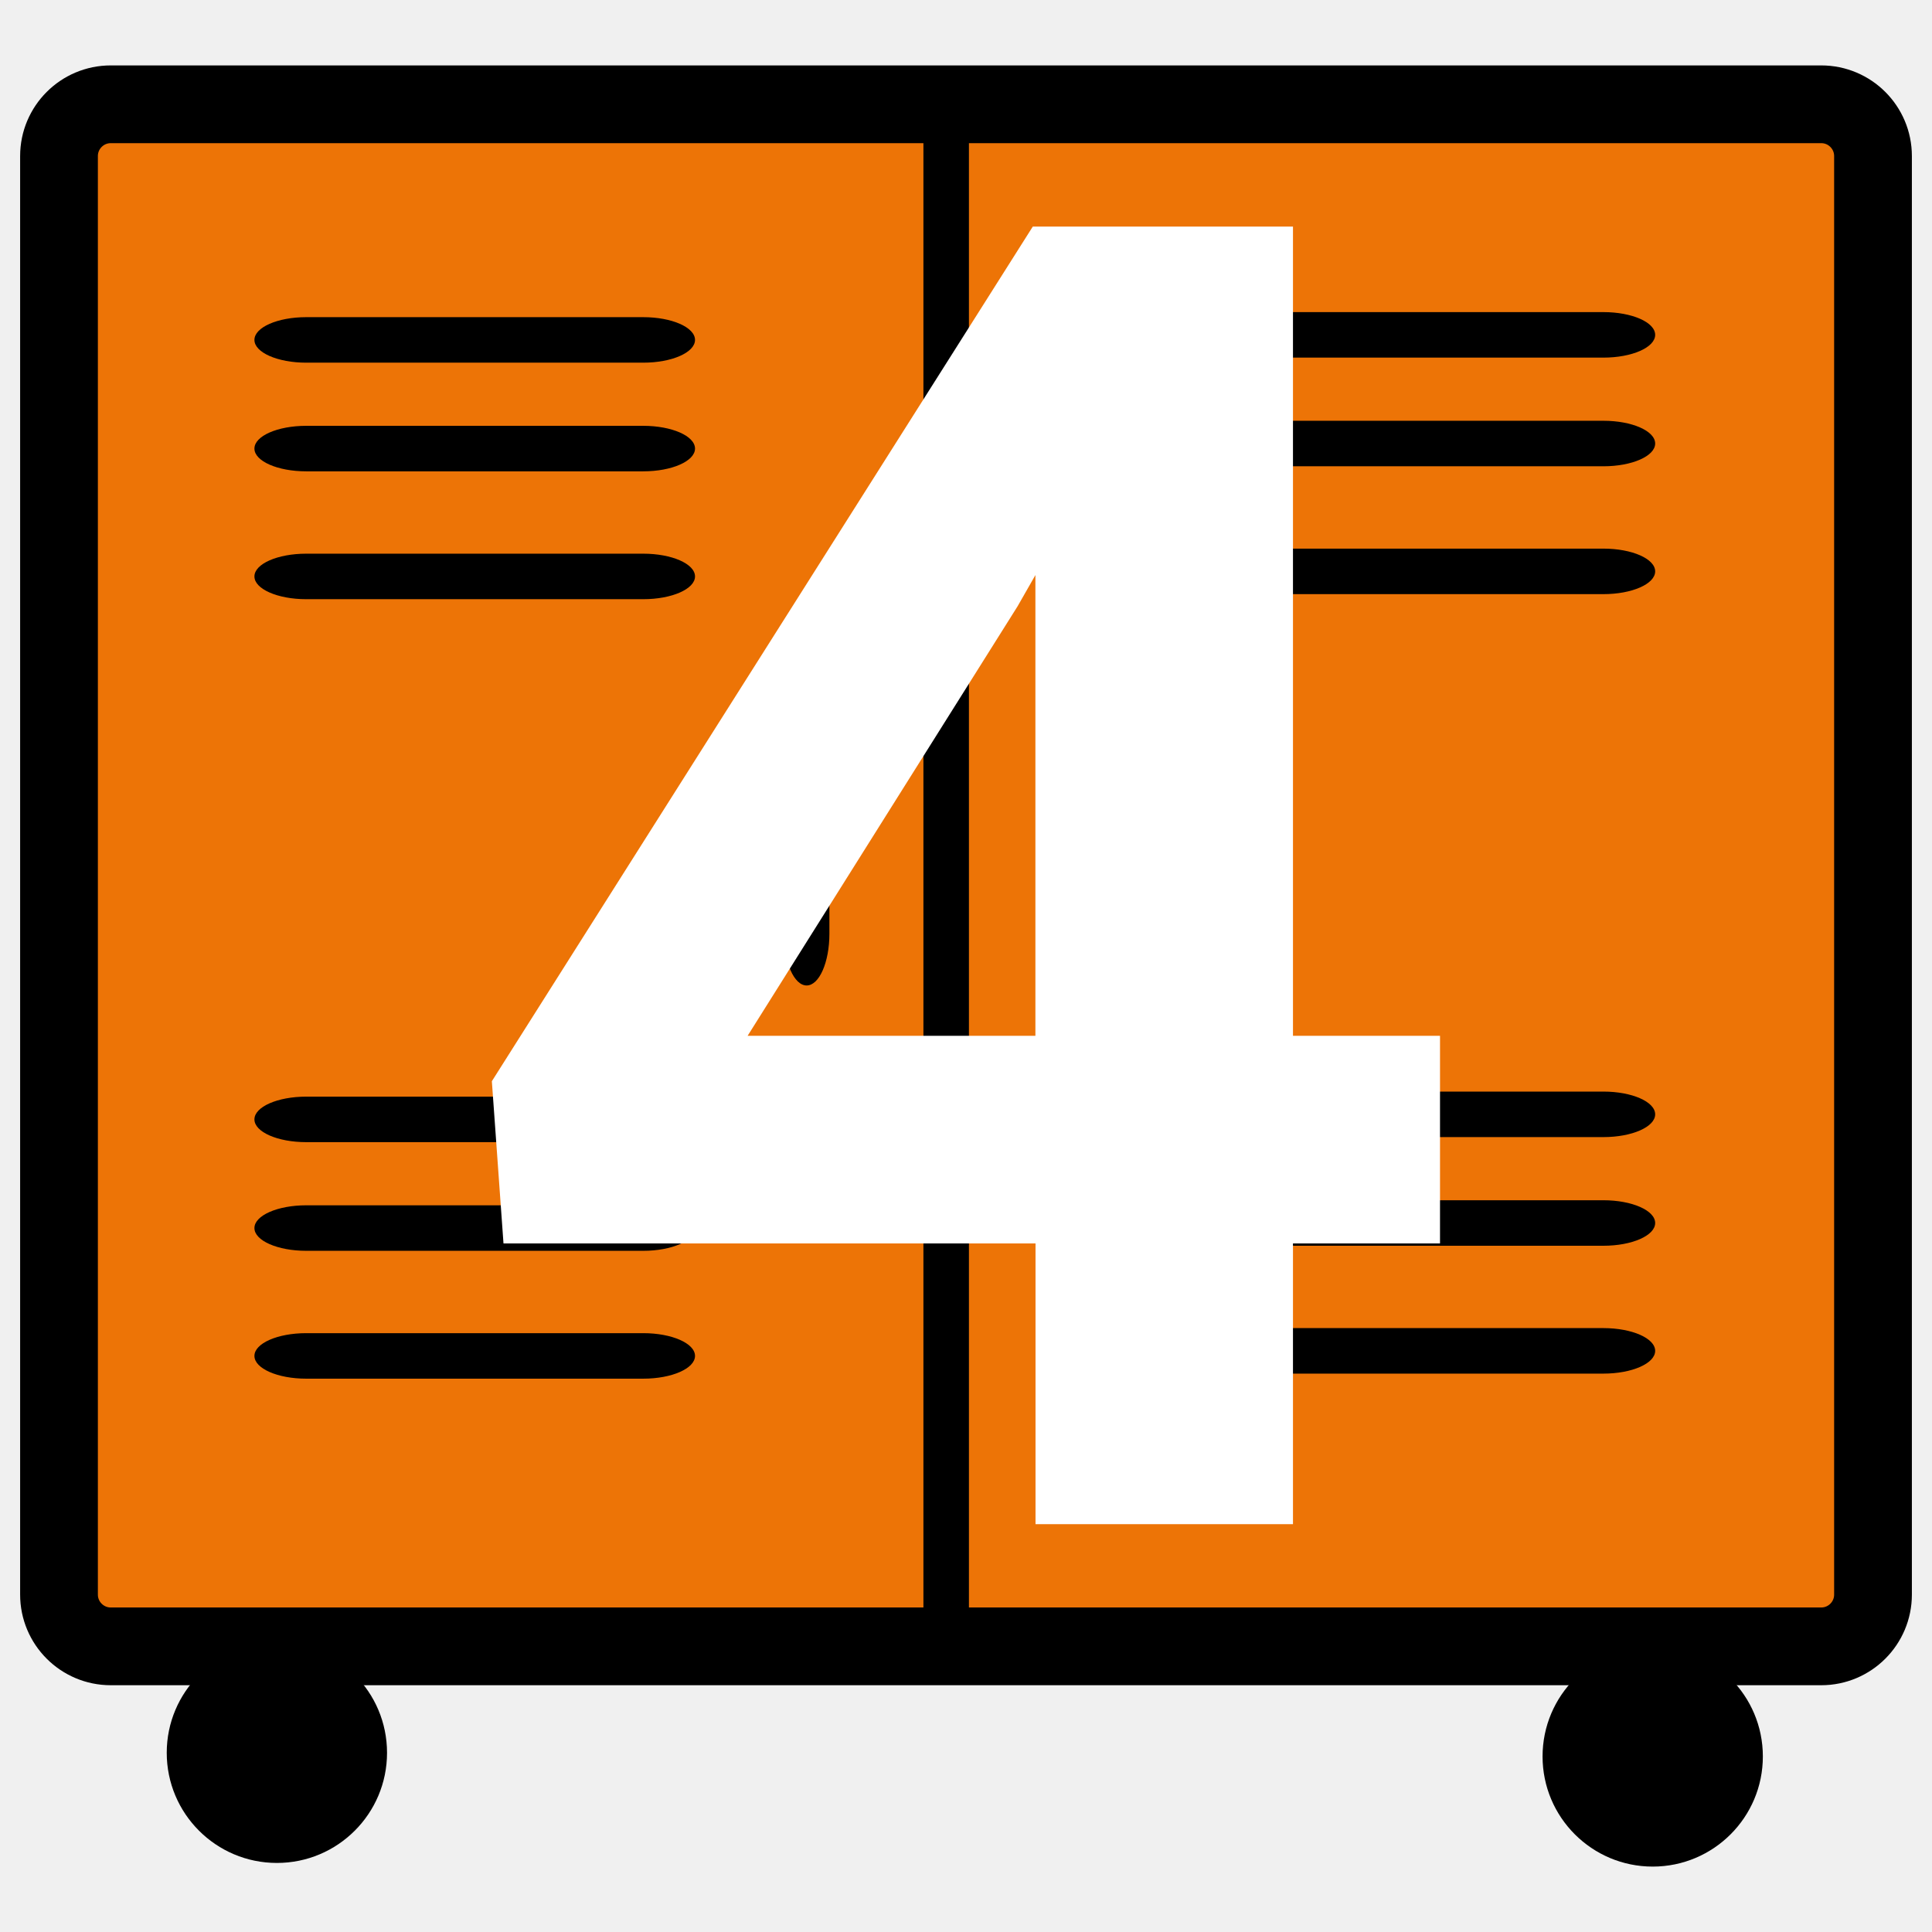
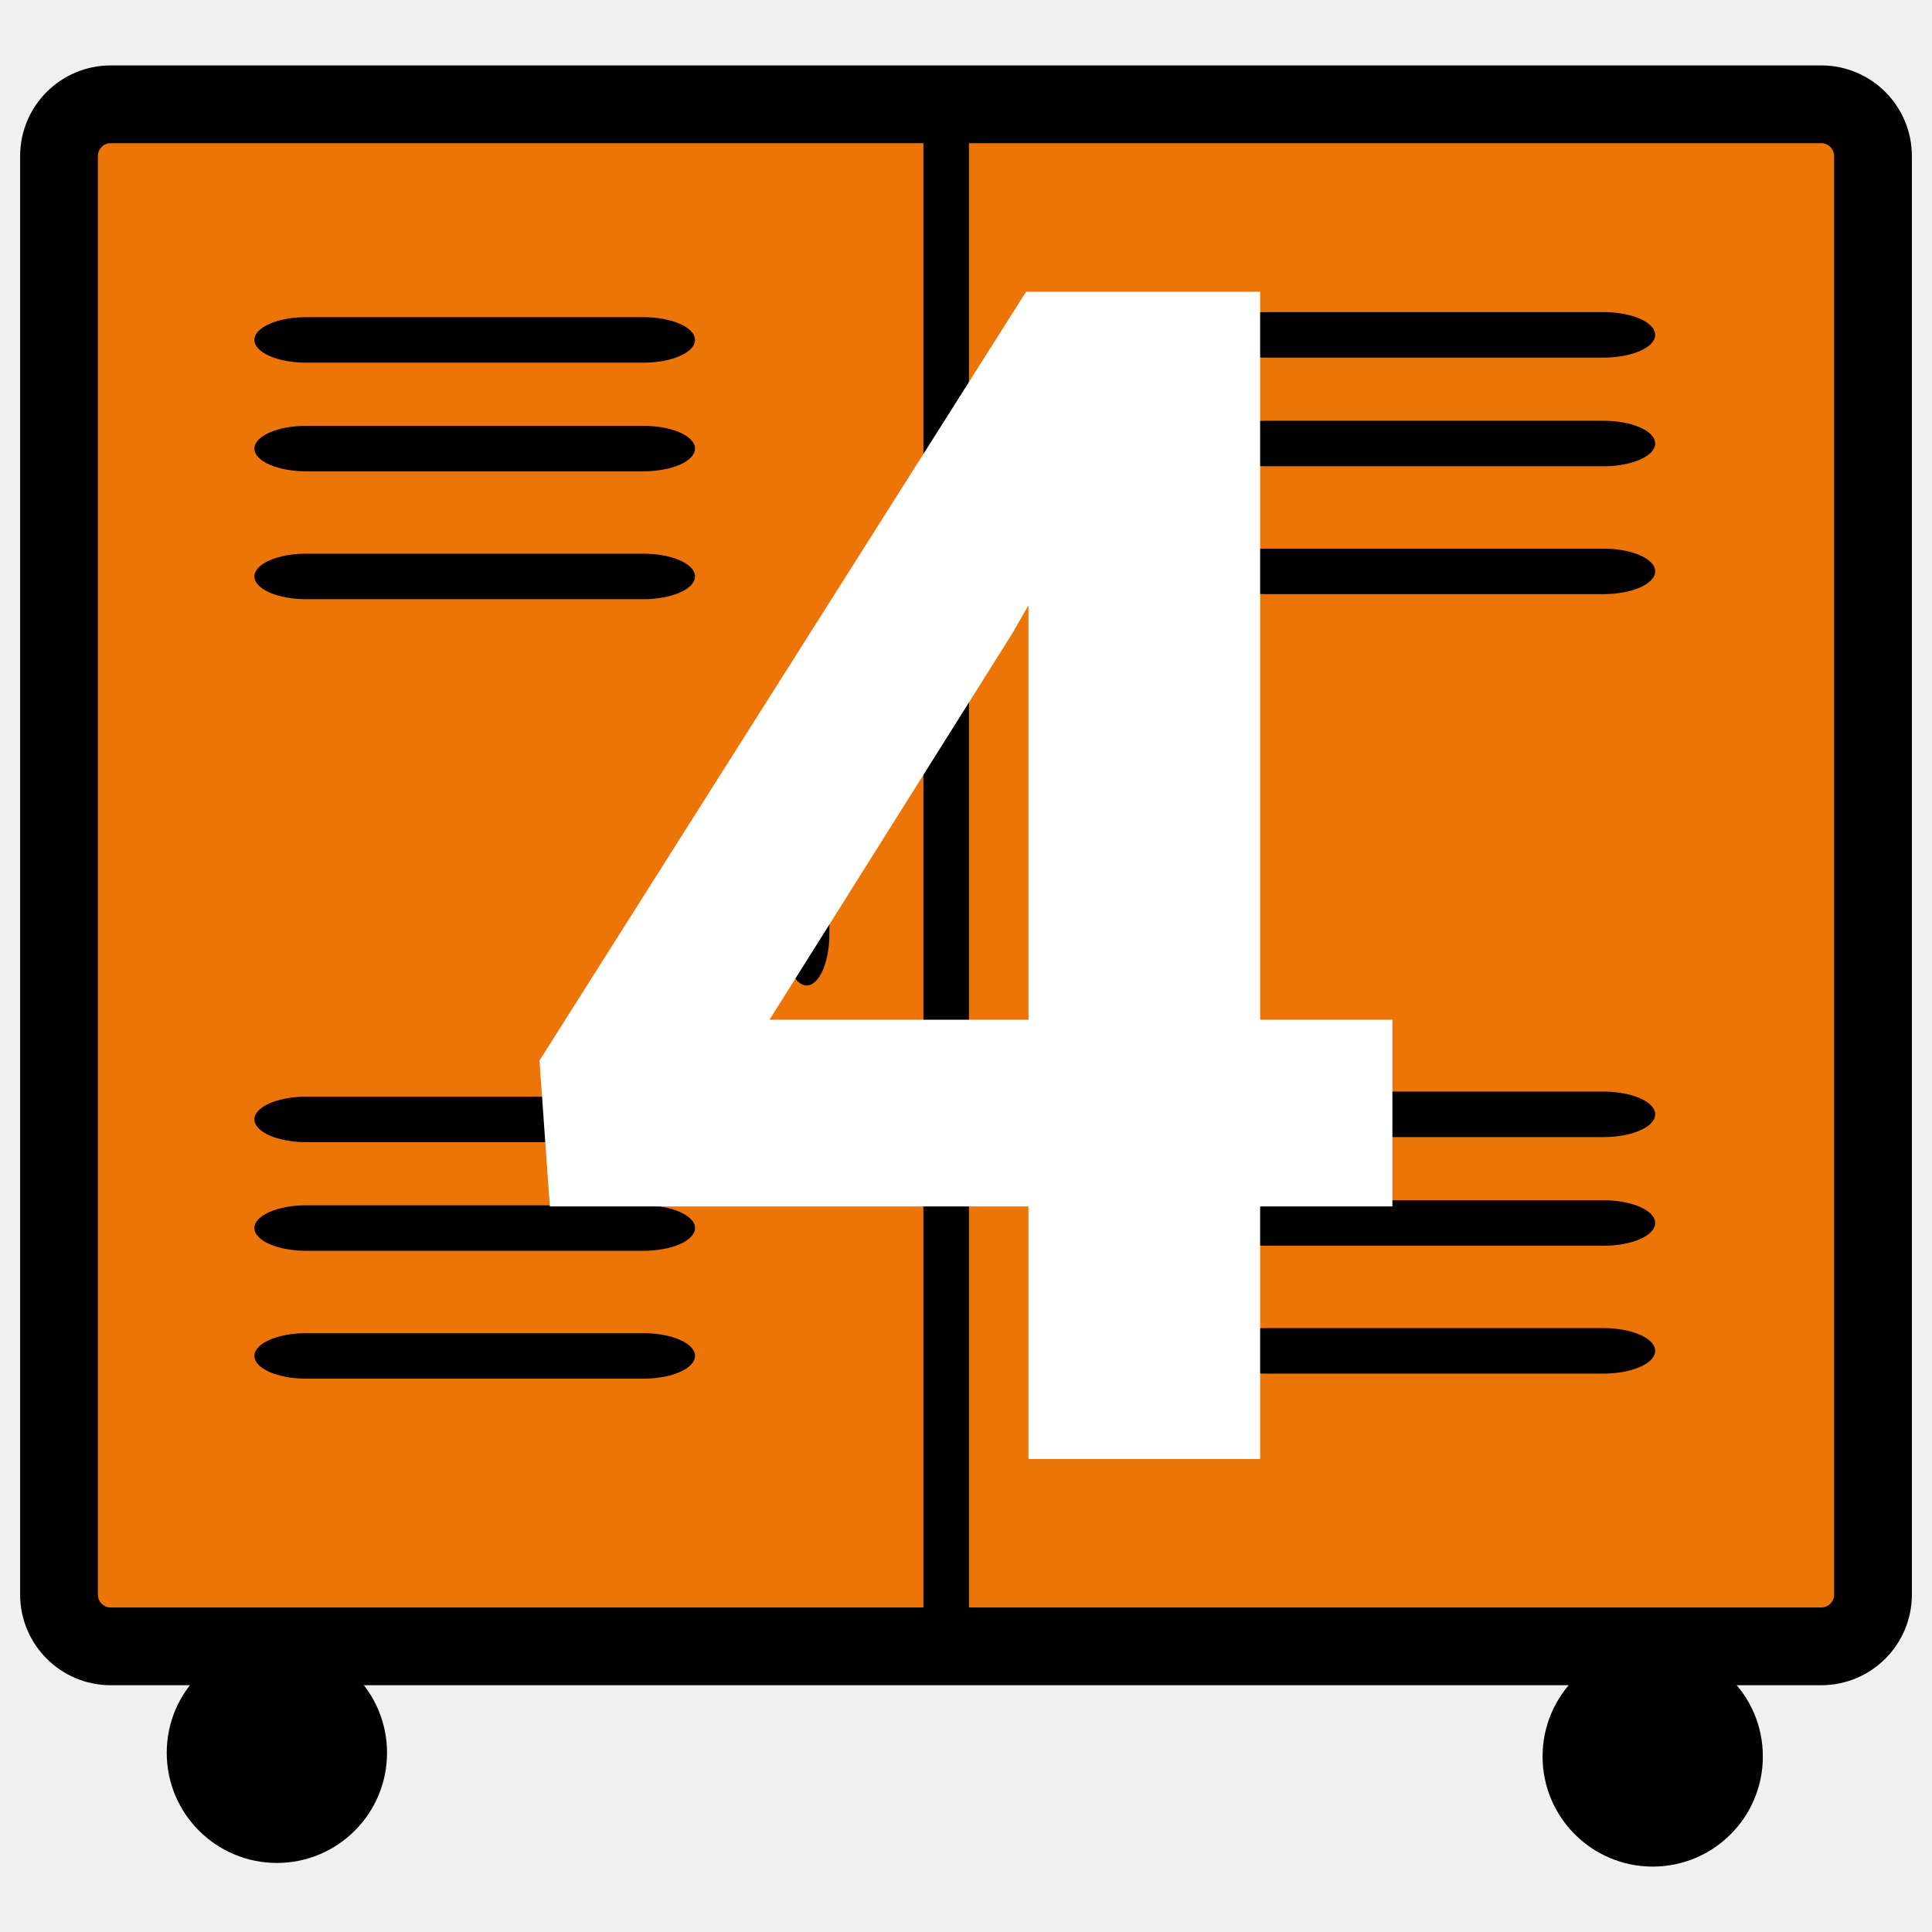
<svg xmlns="http://www.w3.org/2000/svg" height="24" width="24" viewBox="0 0 24 24" version="1.1" id="svg2">
  <defs id="defs1">
    <style type="text/css" id="current-color-scheme">
            .ColorScheme-Text {
                color:#232629;
            }
            .ColorScheme-PositiveText {
                color:#27ae60;
            }
        </style>
    <linearGradient id="linearGradient4058-1-8-2-8">
      <stop style="stop-color:#75a125;stop-opacity:1;" offset="0" id="stop4060-41-2-1-2" />
      <stop style="stop-color:#353520;stop-opacity:1" offset="1" id="stop4062-0-13-7-5" />
    </linearGradient>
    <linearGradient id="linearGradient5276-4-6">
      <stop id="stop5278-1-9" offset="0" style="stop-color:#ffffff;stop-opacity:0.549;" />
      <stop id="stop5280-65-6" offset="1" style="stop-color:#ffffff;stop-opacity:0;" />
    </linearGradient>
  </defs>
  <g id="g1" transform="matrix(0.9658855,0,0,0.9658855,0.4093737,0.6097967)">
    <g id="g1946" transform="matrix(0.1416613,0,0,0.1416613,43.04859,-2.423443)" style="fill:#ffffff;stroke-width:7.059;stroke-dasharray:none">
      <rect style="fill:#ed7406;fill-opacity:1;stroke:#000000;stroke-width:7.059;stroke-dasharray:none;stroke-opacity:1" id="rect548" width="164.689" height="140" x="-301.519" y="22.119" rx="4.7" />
      <circle style="fill:#000000;stroke-width:7.059;stroke-dasharray:none" id="path776" cx="-156.83" cy="172.114" r="10" />
      <circle style="fill:#000000;stroke-width:7.059;stroke-dasharray:none" id="path776-6" cx="-281.738" cy="171.783" r="10" />
      <rect style="fill:#000000;stroke-width:7.059;stroke-dasharray:none" id="rect1053" width="4.132" height="140" x="-223.041" y="22.119" />
      <rect style="fill:#000000;stroke-width:7.059;stroke-dasharray:none" id="rect1053-7" width="4.132" height="20" x="-235.708" y="82.119" rx="4.7" />
      <rect style="fill:#000000;stroke-width:7.059;stroke-dasharray:none" id="rect1053-7-3" width="4.132" height="40" x="-45.577" y="-283.777" rx="4.7" transform="rotate(-90)" />
      <rect style="fill:#000000;stroke-width:7.059;stroke-dasharray:none" id="rect1053-7-3-5" width="4.132" height="40" x="-55.442" y="-283.777" rx="4.7" transform="rotate(-90)" />
      <rect style="fill:#000000;stroke-width:7.059;stroke-dasharray:none" id="rect1053-7-5" width="4.132" height="20" x="-206.512" y="82.119" rx="4.7" />
      <rect style="fill:#000000;stroke-width:7.059;stroke-dasharray:none" id="rect1053-7-3-6" width="4.132" height="40" x="-67.05" y="-283.777" rx="4.7" transform="rotate(-90)" />
      <rect style="fill:#000000;stroke-width:7.059;stroke-dasharray:none" id="rect1053-7-3-2" width="4.132" height="40" x="-45.118" y="-196.607" rx="4.7" transform="rotate(-90)" />
      <rect style="fill:#000000;stroke-width:7.059;stroke-dasharray:none" id="rect1053-7-3-5-9" width="4.132" height="40" x="-54.983" y="-196.607" rx="4.7" transform="rotate(-90)" />
      <rect style="fill:#000000;stroke-width:7.059;stroke-dasharray:none" id="rect1053-7-3-6-1" width="4.132" height="40" x="-66.591" y="-196.607" rx="4.7" transform="rotate(-90)" />
      <rect style="fill:#000000;stroke-width:7.059;stroke-dasharray:none" id="rect1053-7-3-3" width="4.132" height="40" x="-116.344" y="-283.777" rx="4.7" transform="rotate(-90)" />
      <rect style="fill:#000000;stroke-width:7.059;stroke-dasharray:none" id="rect1053-7-3-5-6" width="4.132" height="40" x="-126.209" y="-283.777" rx="4.7" transform="rotate(-90)" />
      <rect style="fill:#000000;stroke-width:7.059;stroke-dasharray:none" id="rect1053-7-3-6-7" width="4.132" height="40" x="-137.817" y="-283.777" rx="4.7" transform="rotate(-90)" />
      <rect style="fill:#000000;stroke-width:7.059;stroke-dasharray:none" id="rect1053-7-3-2-5" width="4.132" height="40" x="-115.885" y="-196.607" rx="4.7" transform="rotate(-90)" />
      <rect style="fill:#000000;stroke-width:7.059;stroke-dasharray:none" id="rect1053-7-3-5-9-3" width="4.132" height="40" x="-125.75" y="-196.607" rx="4.7" transform="rotate(-90)" />
      <rect style="fill:#000000;stroke-width:7.059;stroke-dasharray:none" id="rect1053-7-3-6-1-5" width="4.132" height="40" x="-137.358" y="-196.607" rx="4.7" transform="rotate(-90)" />
-       <g id="g5-2" transform="matrix(10.35623,0,0,10.35623,-397.691,11.71331)" style="stroke-width:0.682;stroke-dasharray:none">
-         <path style="-inkscape-font-specification:'Roboto Bold';fill:#ffffff;stroke-width:0.682;stroke-dasharray:none" d="m 13.081,9.569 4.742,-7.492 h 2.281 v 7.094 h 1.289 v 1.82 h -1.289 v 2.461 H 17.847 v -2.461 h -4.664 z m 2.242,-0.398 h 2.523 v -4.039 l -0.156,0.273 z" id="text2-6" aria-label="4" />
+       <g id="g5-2" transform="matrix(9.316218,0,0,9.31622,-384.0863,13.87284)" style="stroke-width:0.682;stroke-dasharray:none">
+         <path style="-inkscape-font-specification:'Roboto Bold';fill:#ffffff;stroke-width:0.682;stroke-dasharray:none" d="m 13.545,10.204 4.742,-7.492 h 2.281 v 7.094 h 1.289 v 1.82 h -1.289 v 2.461 h -2.258 v -2.461 h -4.664 z m 2.242,-0.398 h 2.523 v -4.039 l -0.156,0.273 z" id="text2-6" aria-label="4" />
      </g>
    </g>
  </g>
</svg>
